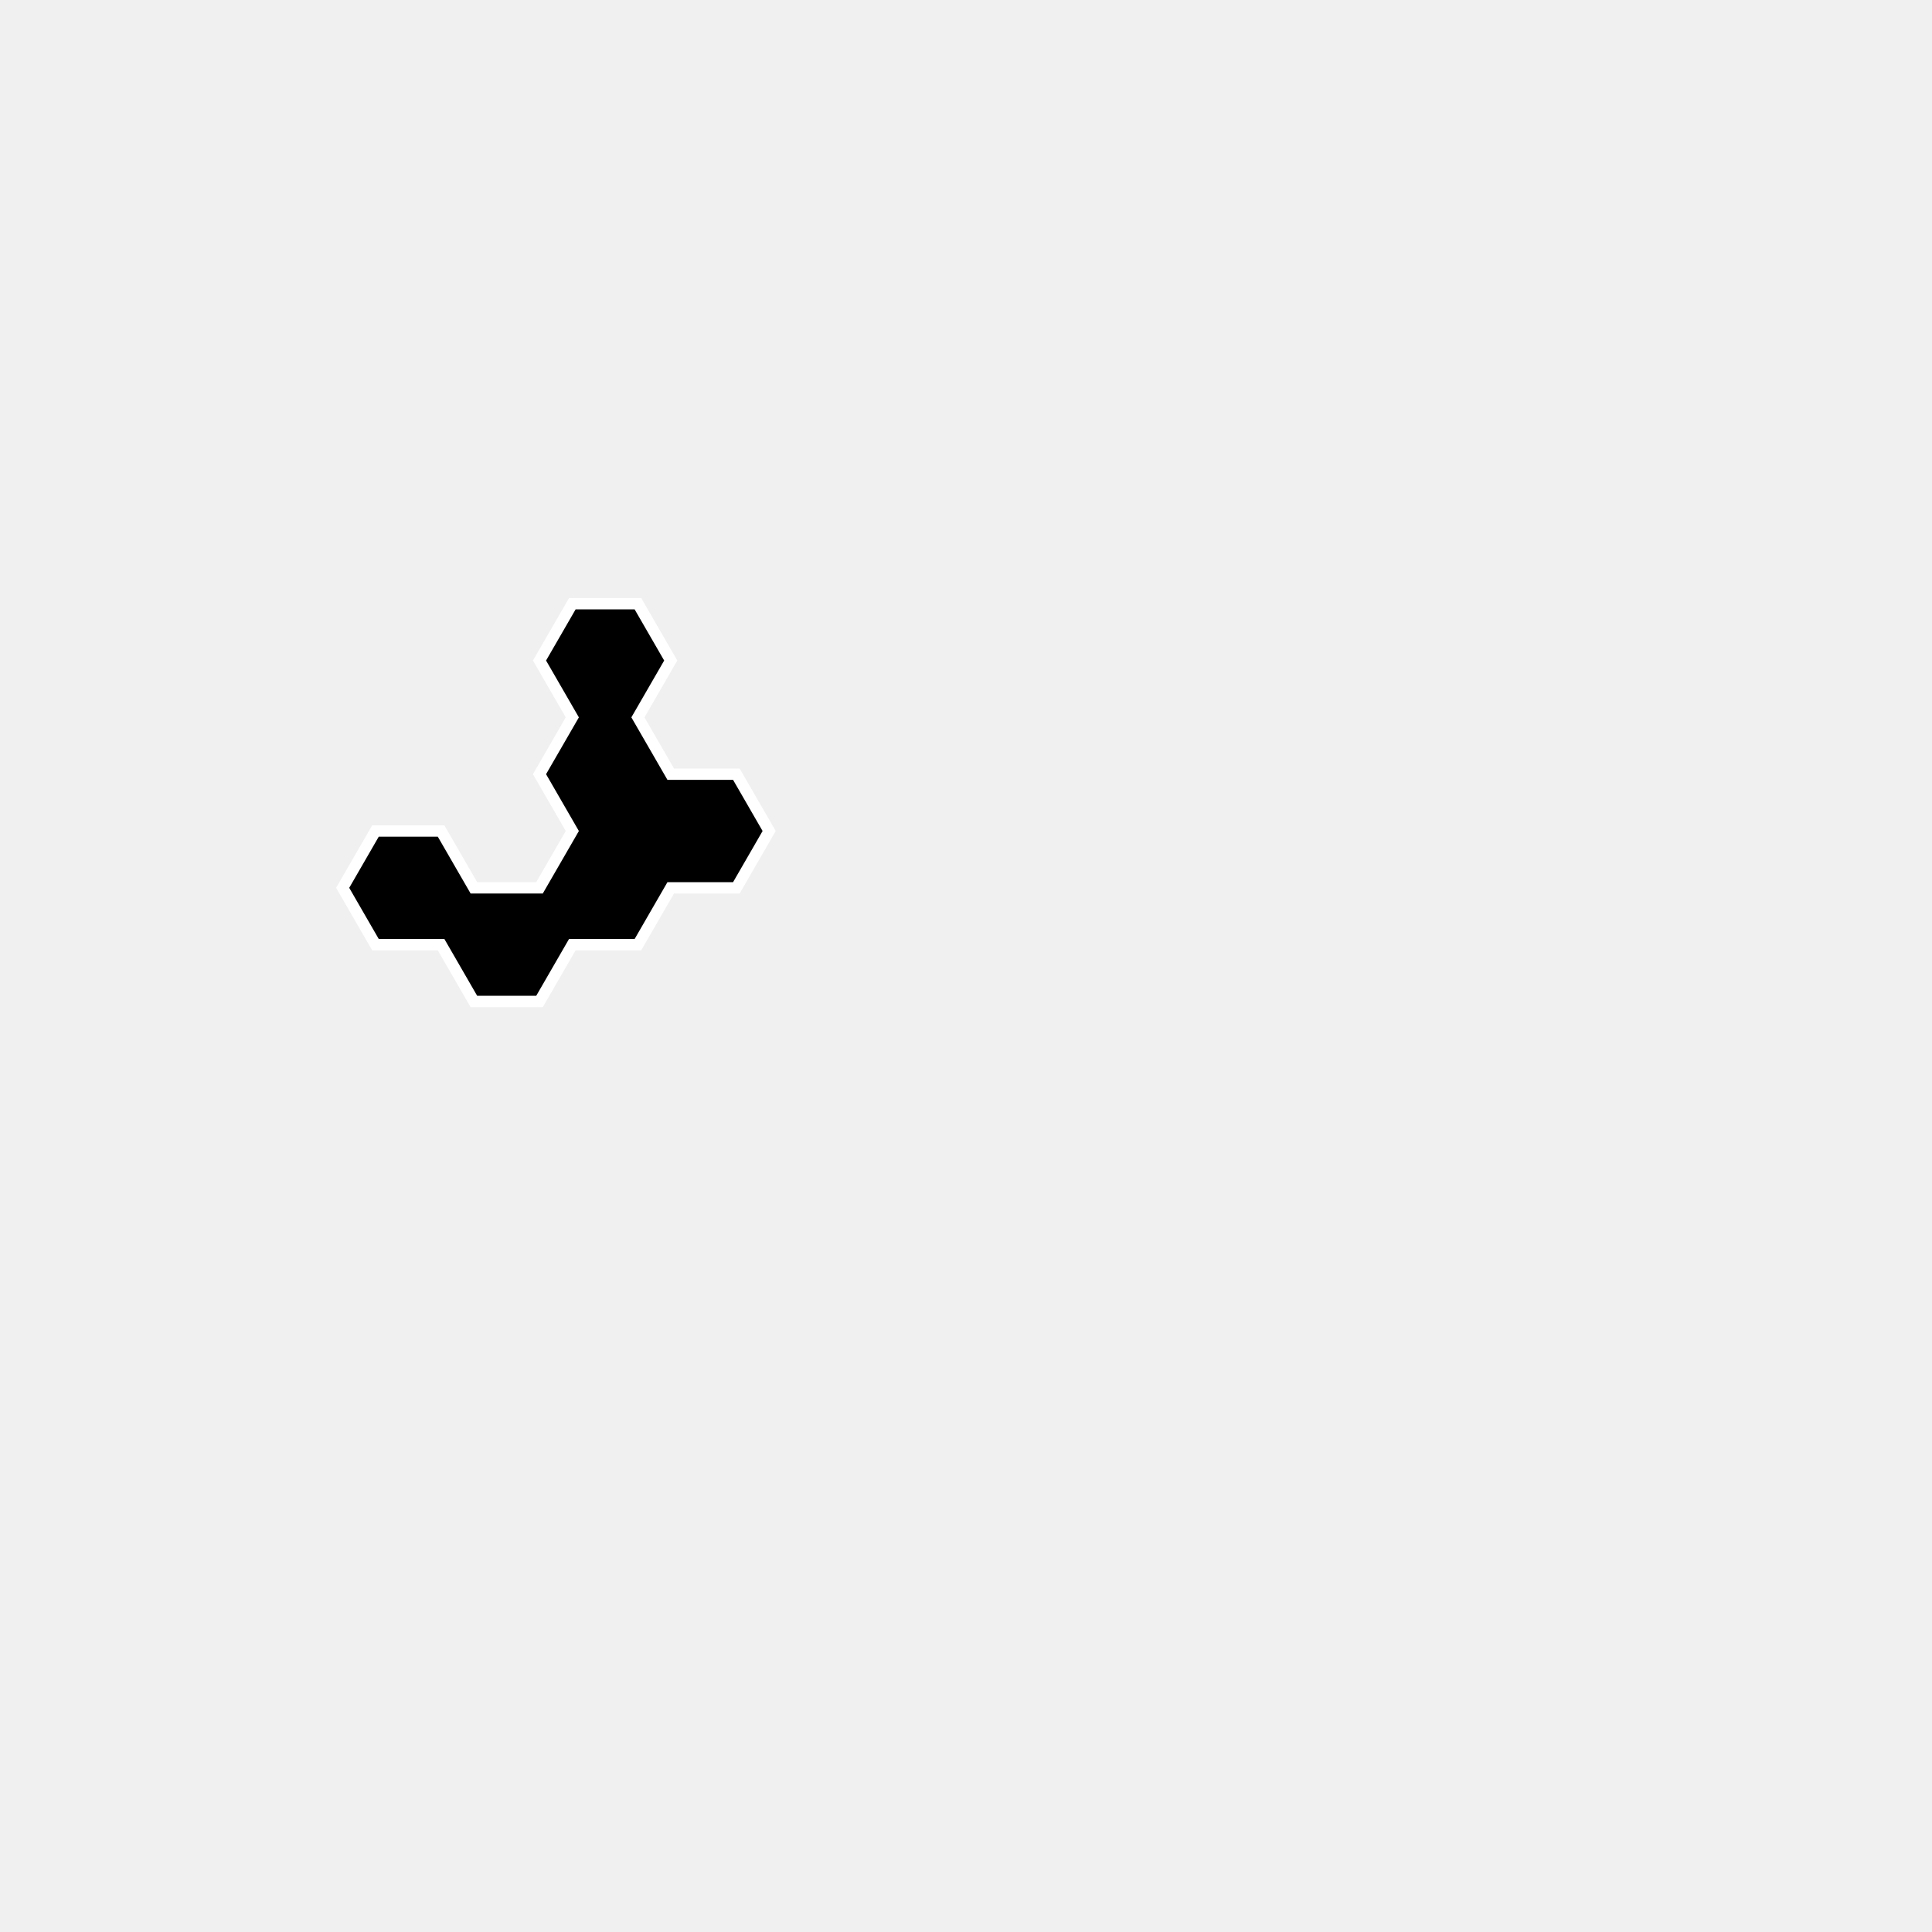
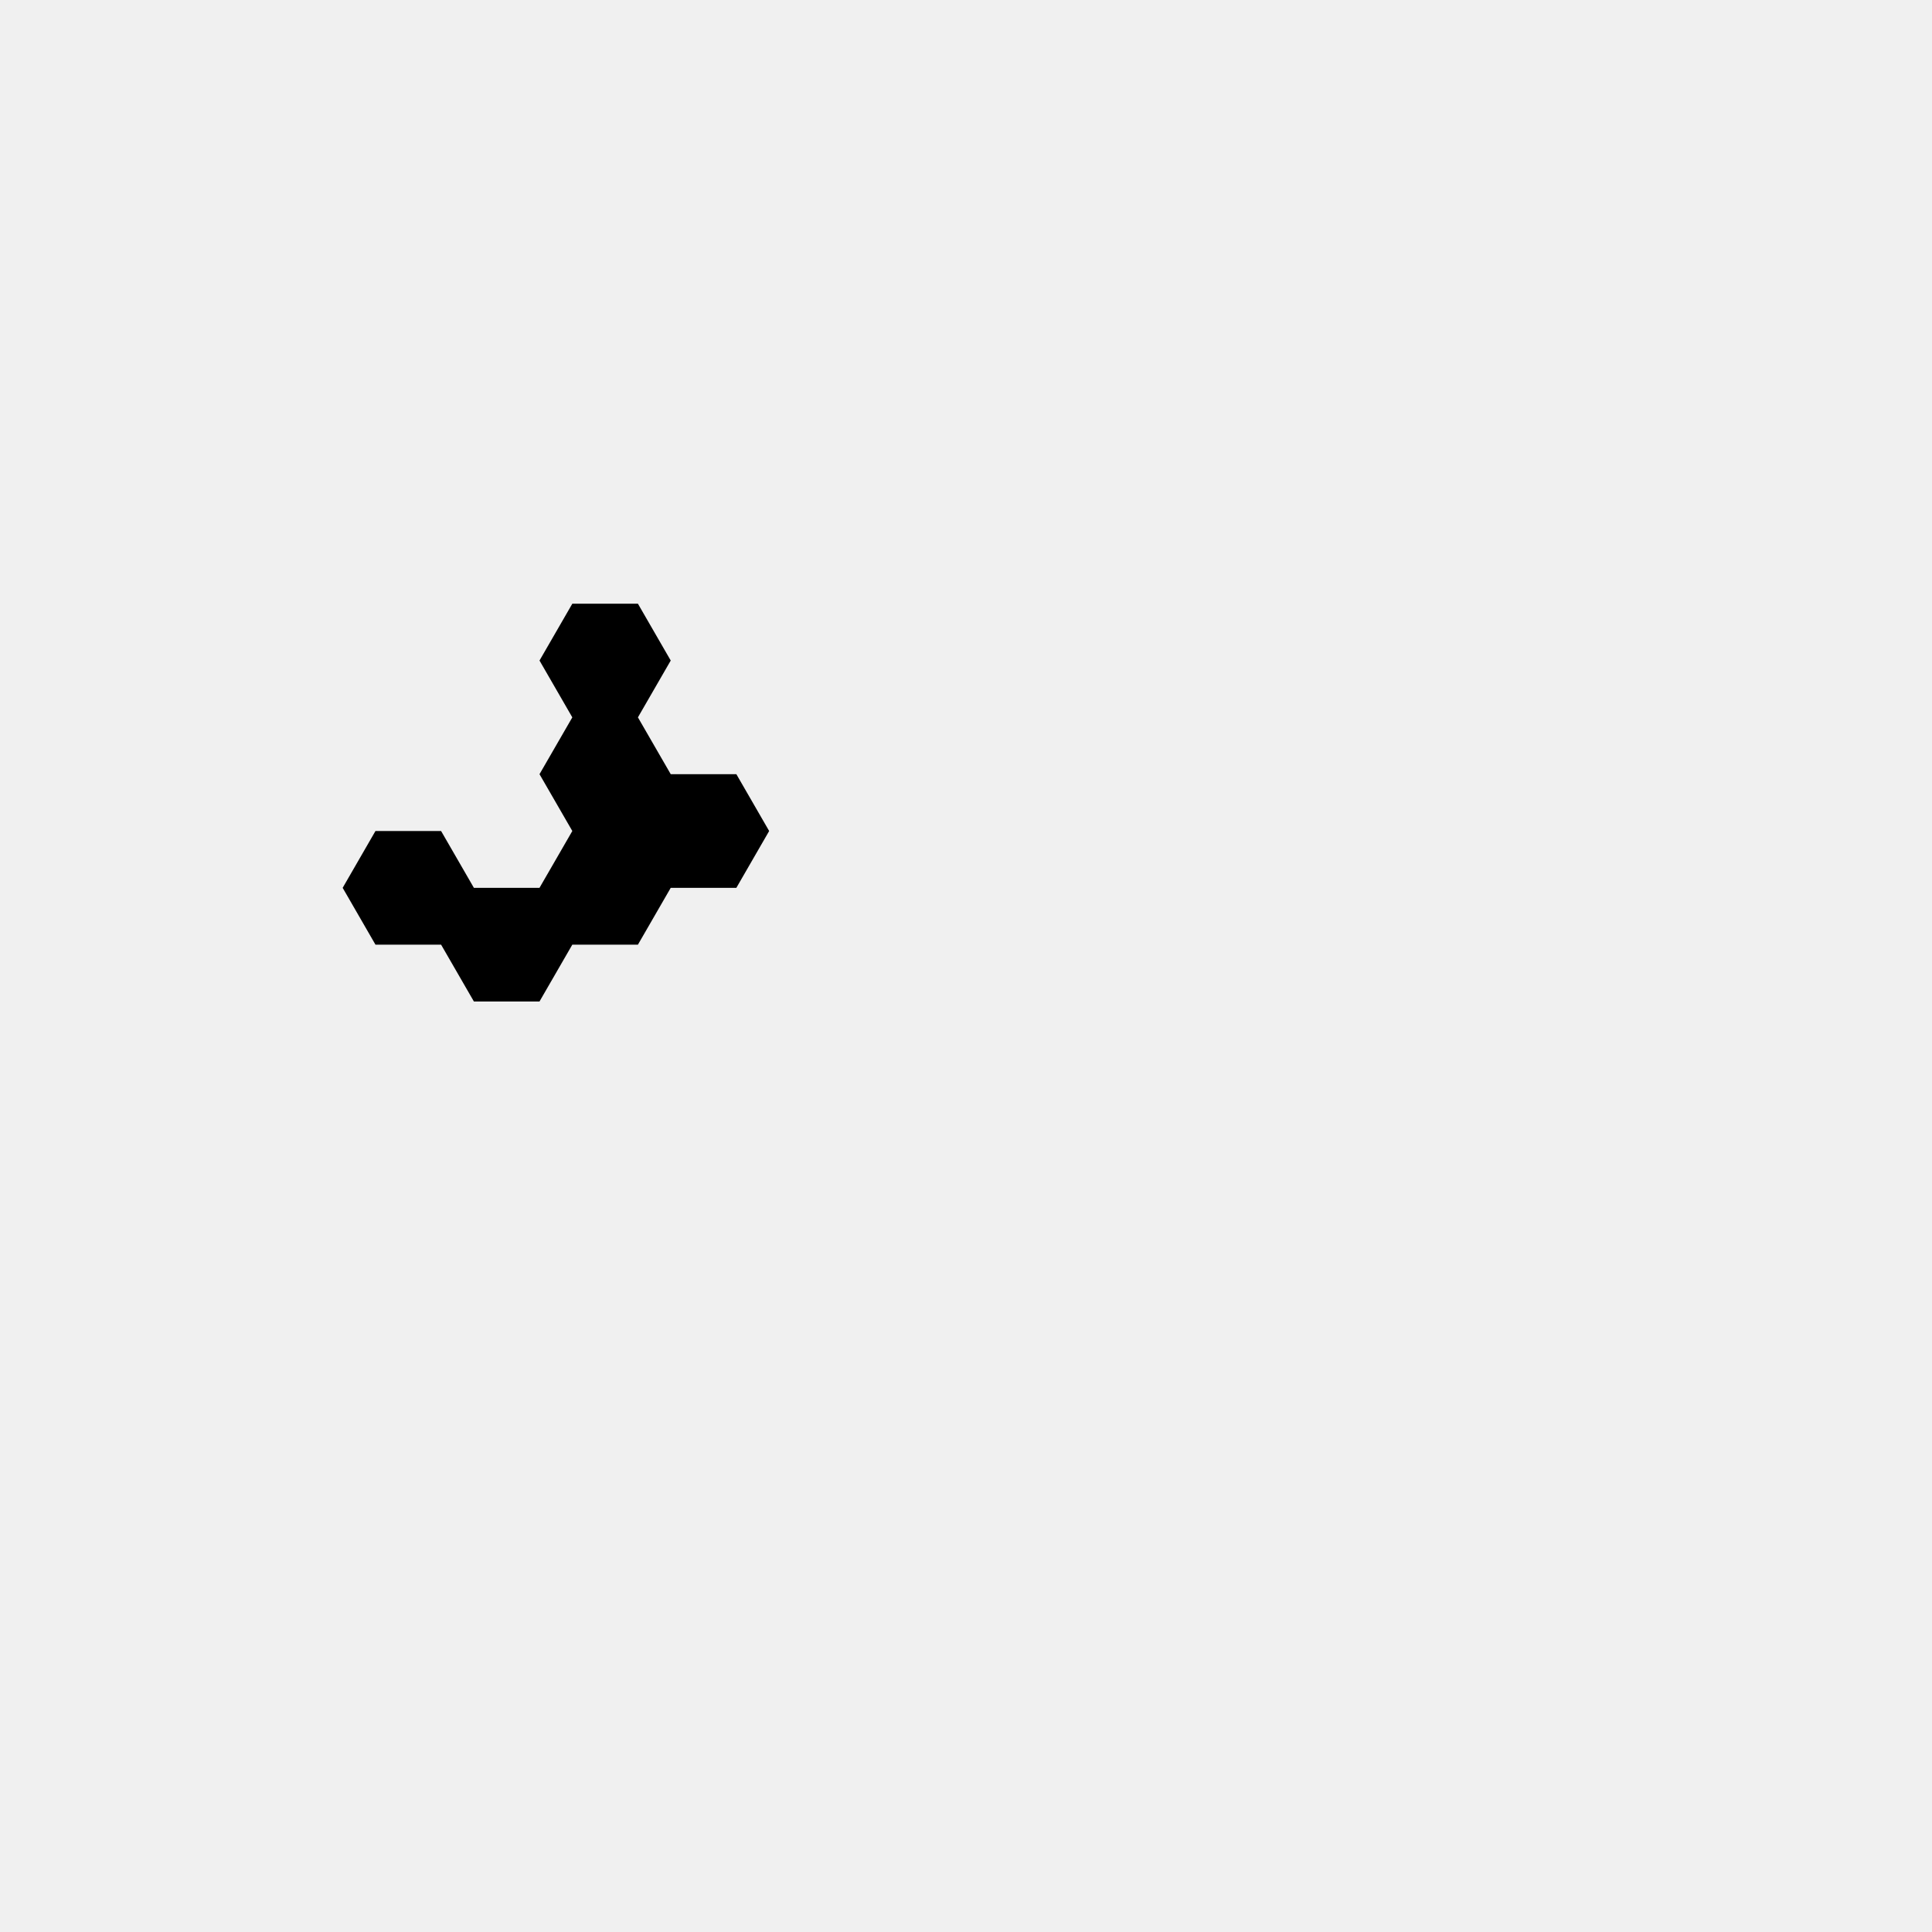
<svg xmlns="http://www.w3.org/2000/svg" width="170.000" height="170.000" viewBox="0 0 170.000 170.000">
  <g transform="matrix(1,0,0,-1,0,60.622) translate(85.000,-42.500) rotate(90)">
-     <polygon fill="black" stroke="white" stroke-width="1" points="20.000,46.188 20.000,51.962 25.000,54.848 25.000,54.848 30.000,51.962 30.000,46.188 25.000,43.301 25.000,37.528 30.000,34.641 35.000,37.528 40.000,34.641 45.000,37.528 50.000,34.641 50.000,28.868 45.000,25.981 40.000,28.868 35.000,25.981 35.000,20.207 30.000,17.321 25.000,20.207 25.000,25.981 20.000,28.868 20.000,34.641 15.000,37.528 15.000,43.301">
- </polygon>
+     <path fill="black" stroke="white" stroke-width="0" d="M 15.000,37.528 L 15.000,43.301 L 20.000,46.188 L 25.000,43.301 L 25.000,37.528 L 30.000,34.641 L 35.000,37.528 L 40.000,34.641 L 45.000,37.528 L 50.000,34.641 L 50.000,28.868 L 45.000,25.981 L 40.000,28.868 L 35.000,25.981 L 30.000,28.868 L 25.000,25.981 L 20.000,28.868 L 20.000,34.641 Z M 20.000,46.188 L 20.000,51.962 L 25.000,54.848 L 30.000,51.962 L 30.000,46.188 L 25.000,43.301 Z M 25.000,20.207 L 25.000,25.981 L 30.000,28.868 L 35.000,25.981 L 35.000,20.207 L 30.000,17.321 Z">
+ </path>
  </g>
</svg>
